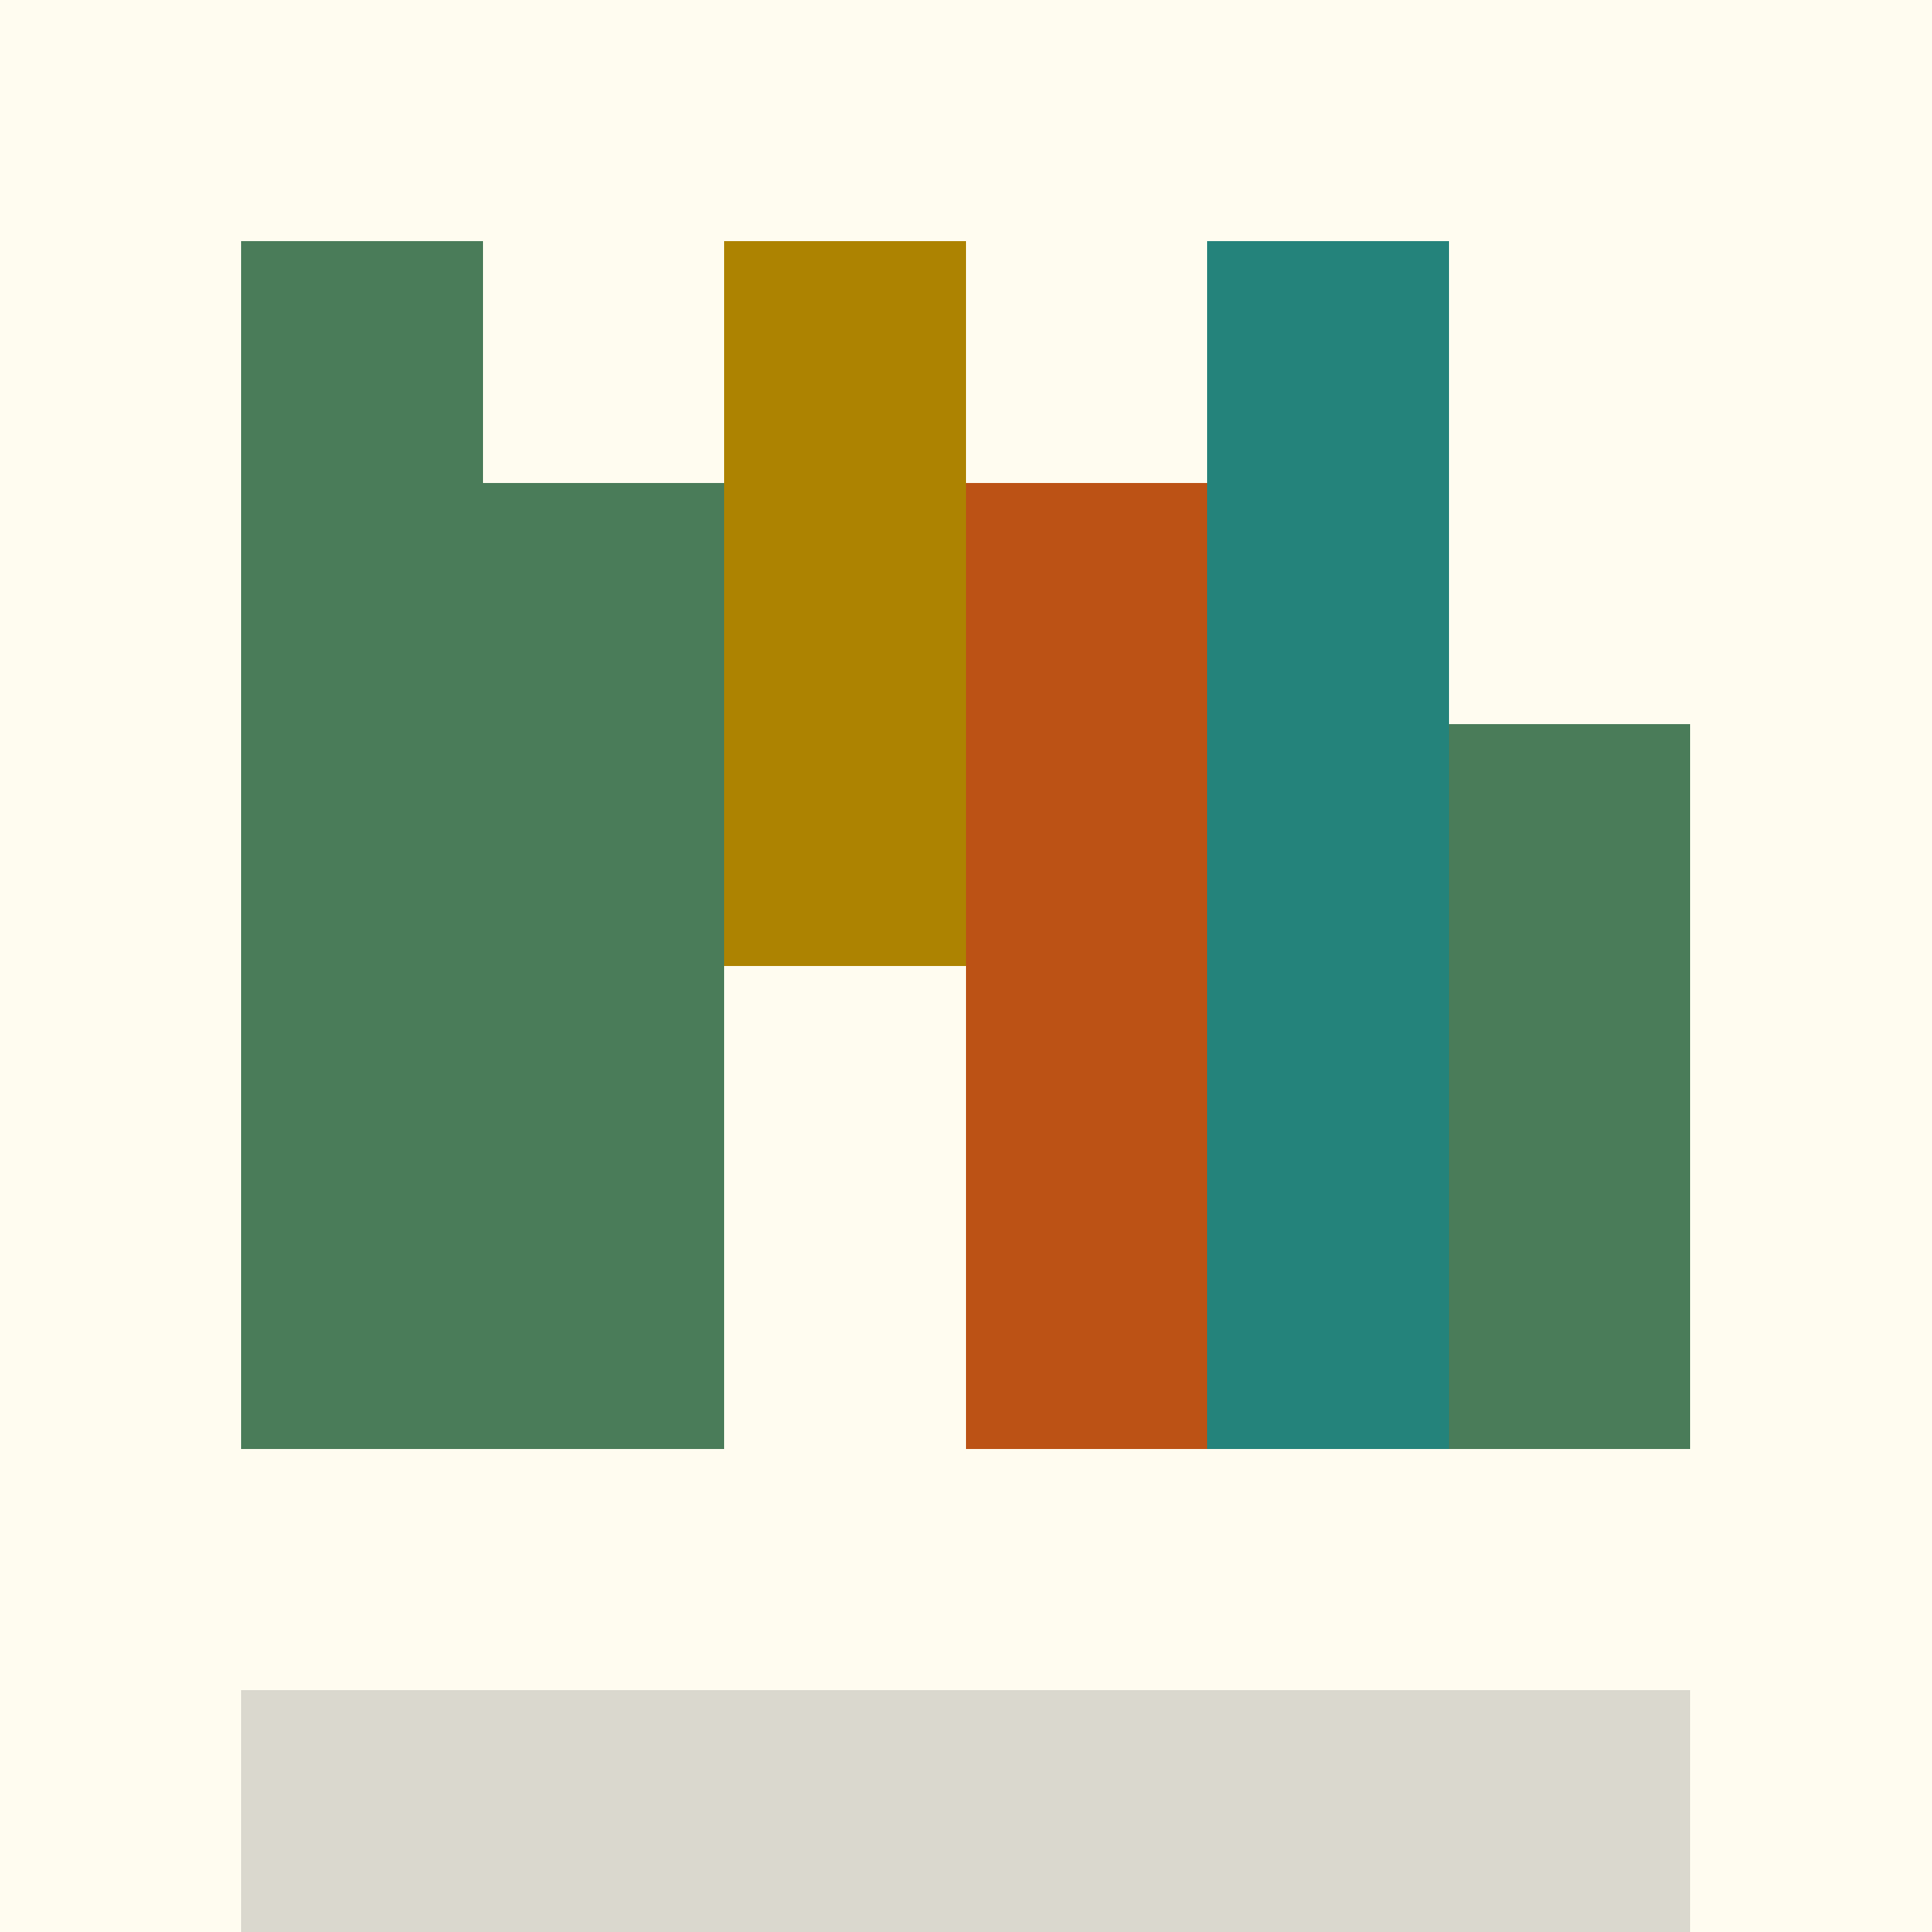
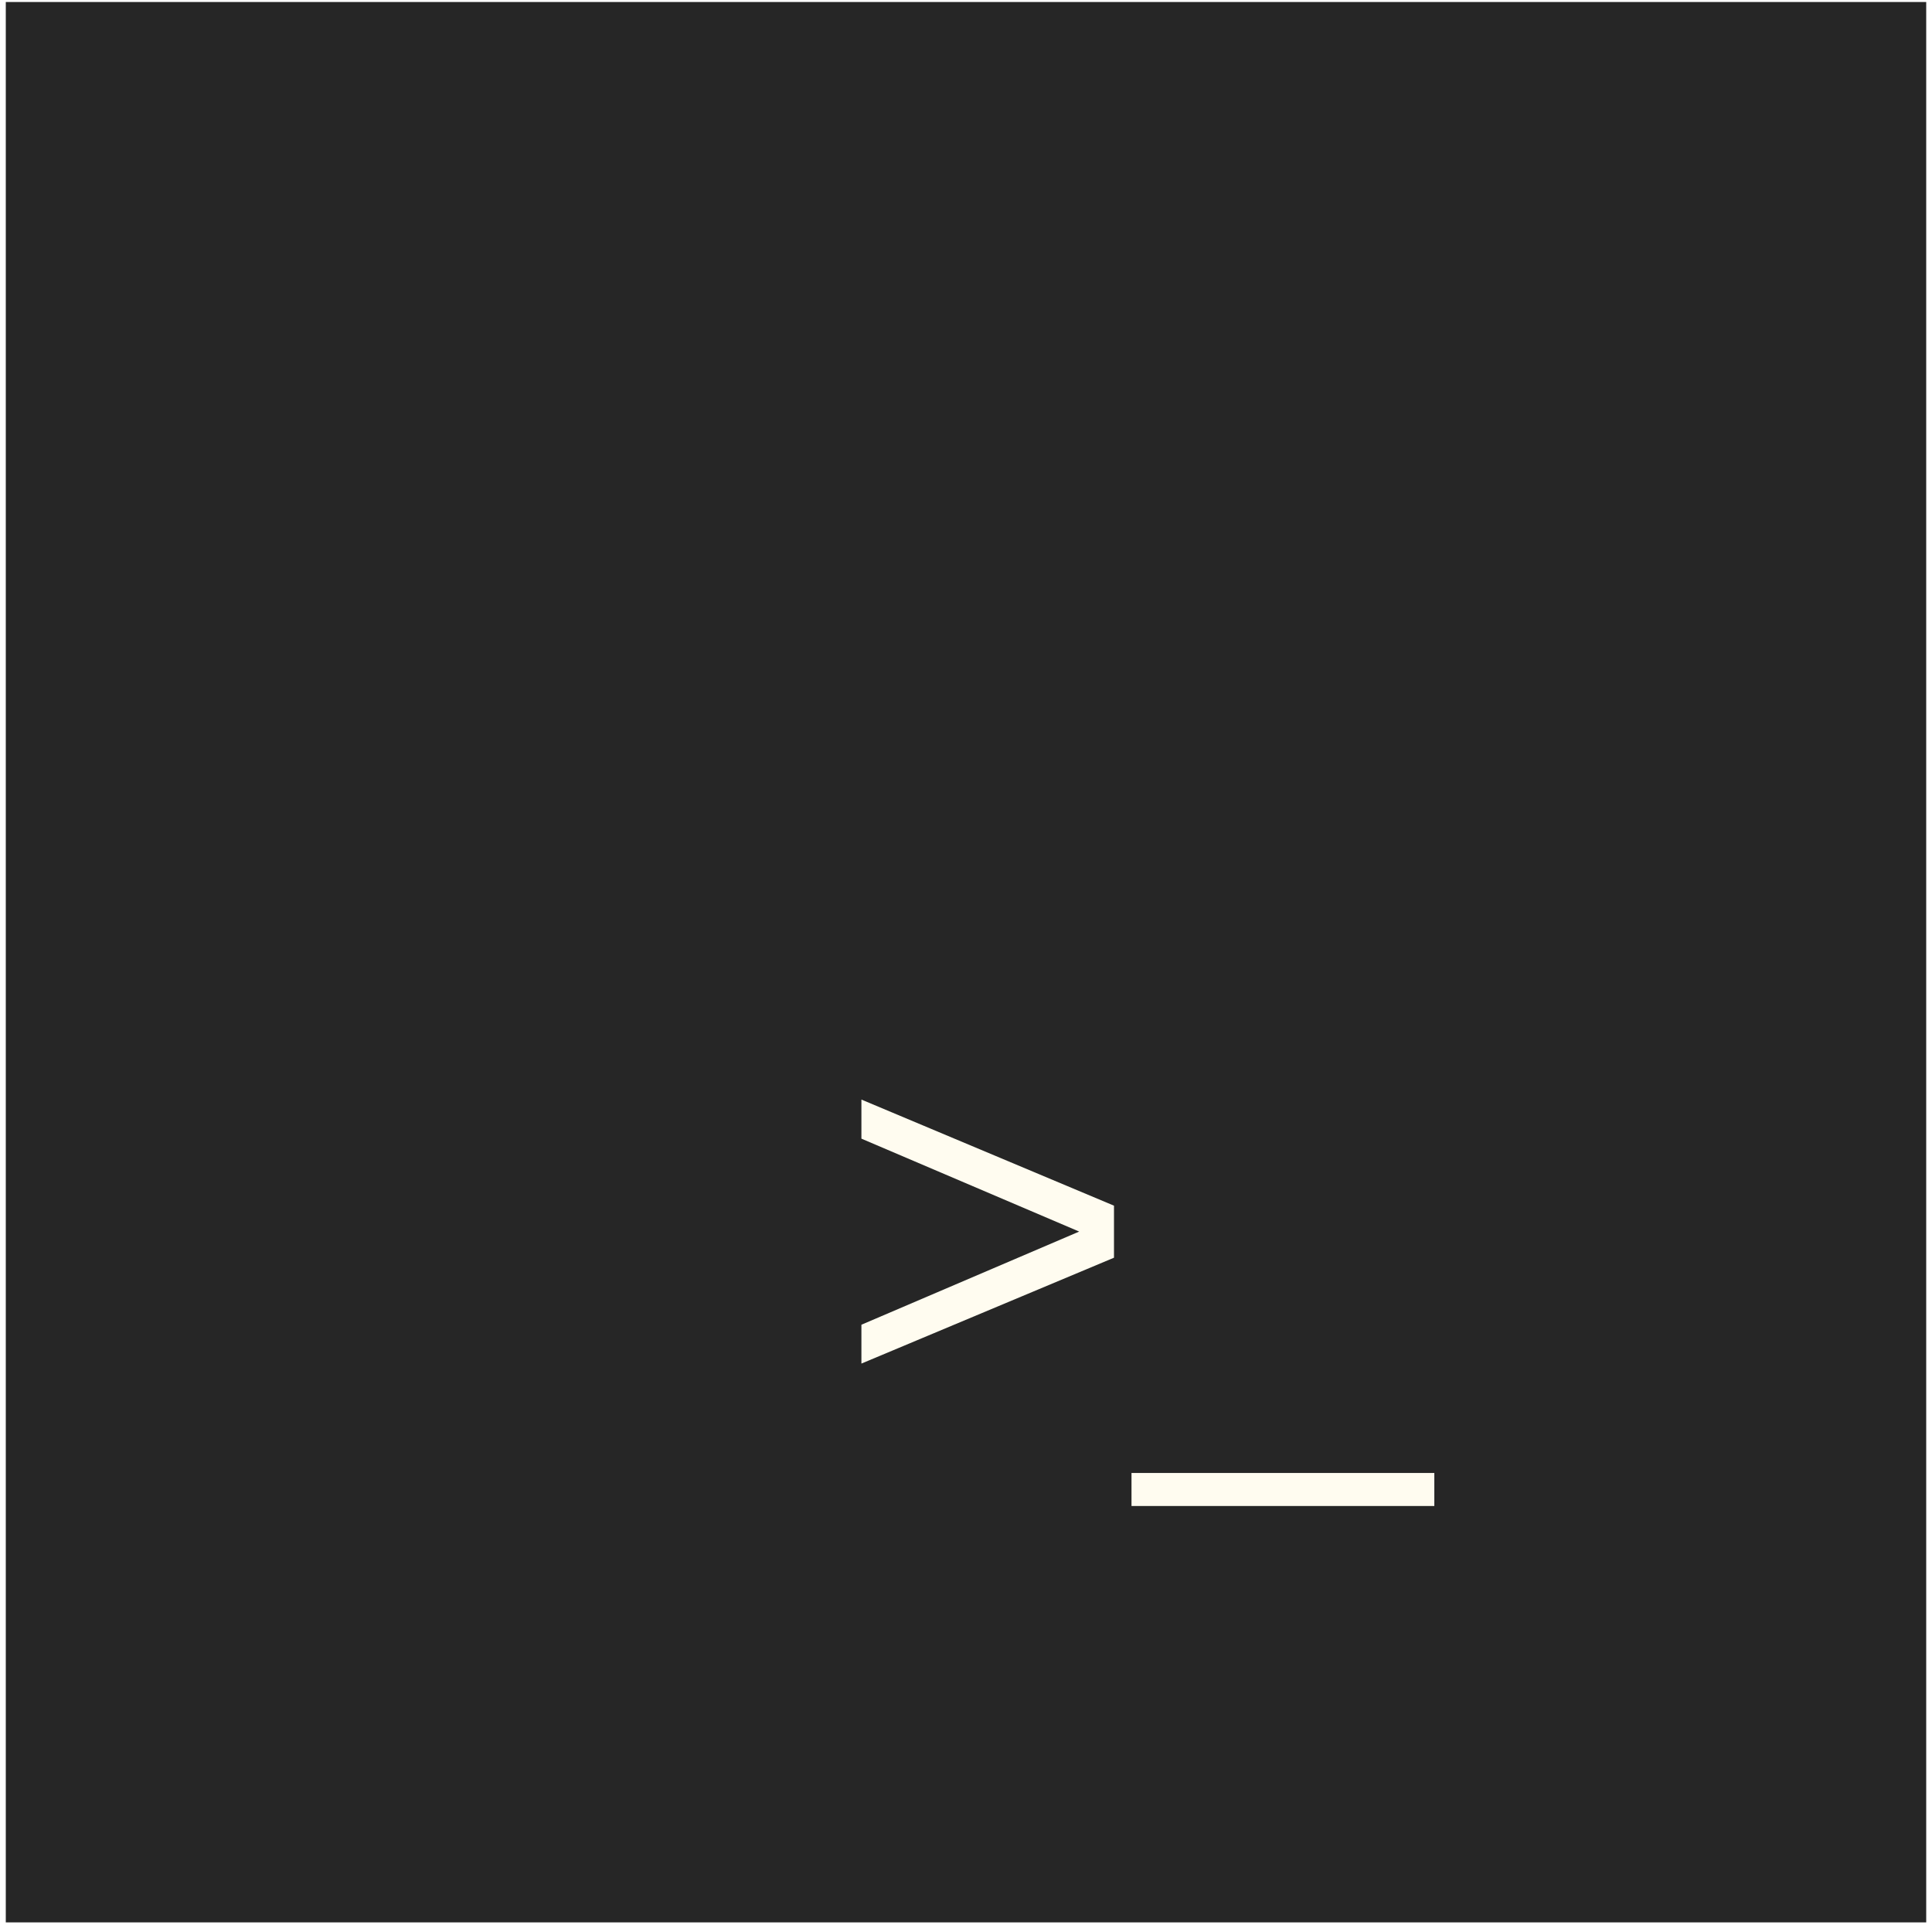
- <svg xmlns="http://www.w3.org/2000/svg" width="32" height="32" viewBox="0 0 8 8" shape-rendering="crispEdges">
-   <rect width="8" height="8" fill="#FFFCF0" />
-   <rect x="1" y="1" width="1" height="5" fill="#4A7C59" />
-   <rect x="2" y="2" width="1" height="4" fill="#4A7C59" />
-   <rect x="3" y="1" width="1" height="3" fill="#AD8301" />
-   <rect x="4" y="2" width="1" height="4" fill="#BC5215" />
-   <rect x="5" y="1" width="1" height="5" fill="#24837B" />
-   <rect x="6" y="3" width="1" height="3" fill="#4A7C59" />
-   <rect x="1" y="7" width="6" height="1" fill="#DAD8CE" />
+ <svg xmlns="http://www.w3.org/2000/svg" width="1022" height="1018" xml:space="preserve" overflow="hidden">
+   <g transform="translate(-2218 -1168)">
+     <g>
+       <rect x="2224.5" y="1172.5" width="1009" height="1009" stroke="#262626" stroke-width="6.875" stroke-linecap="butt" stroke-linejoin="miter" stroke-miterlimit="8" stroke-opacity="1" fill="#262626" fill-opacity="1" />
+       <text fill="#FFFCF0" fill-opacity="1" font-family="Arial,Arial_MSFontService,sans-serif" font-style="normal" font-variant="normal" font-weight="400" font-stretch="normal" font-size="275" text-anchor="start" direction="ltr" writing-mode="lr-tb" unicode-bidi="normal" text-decoration="none" transform="matrix(1 0 0 1 2660.11 1910)">&gt;_</text>
+     </g>
+   </g>
</svg>
